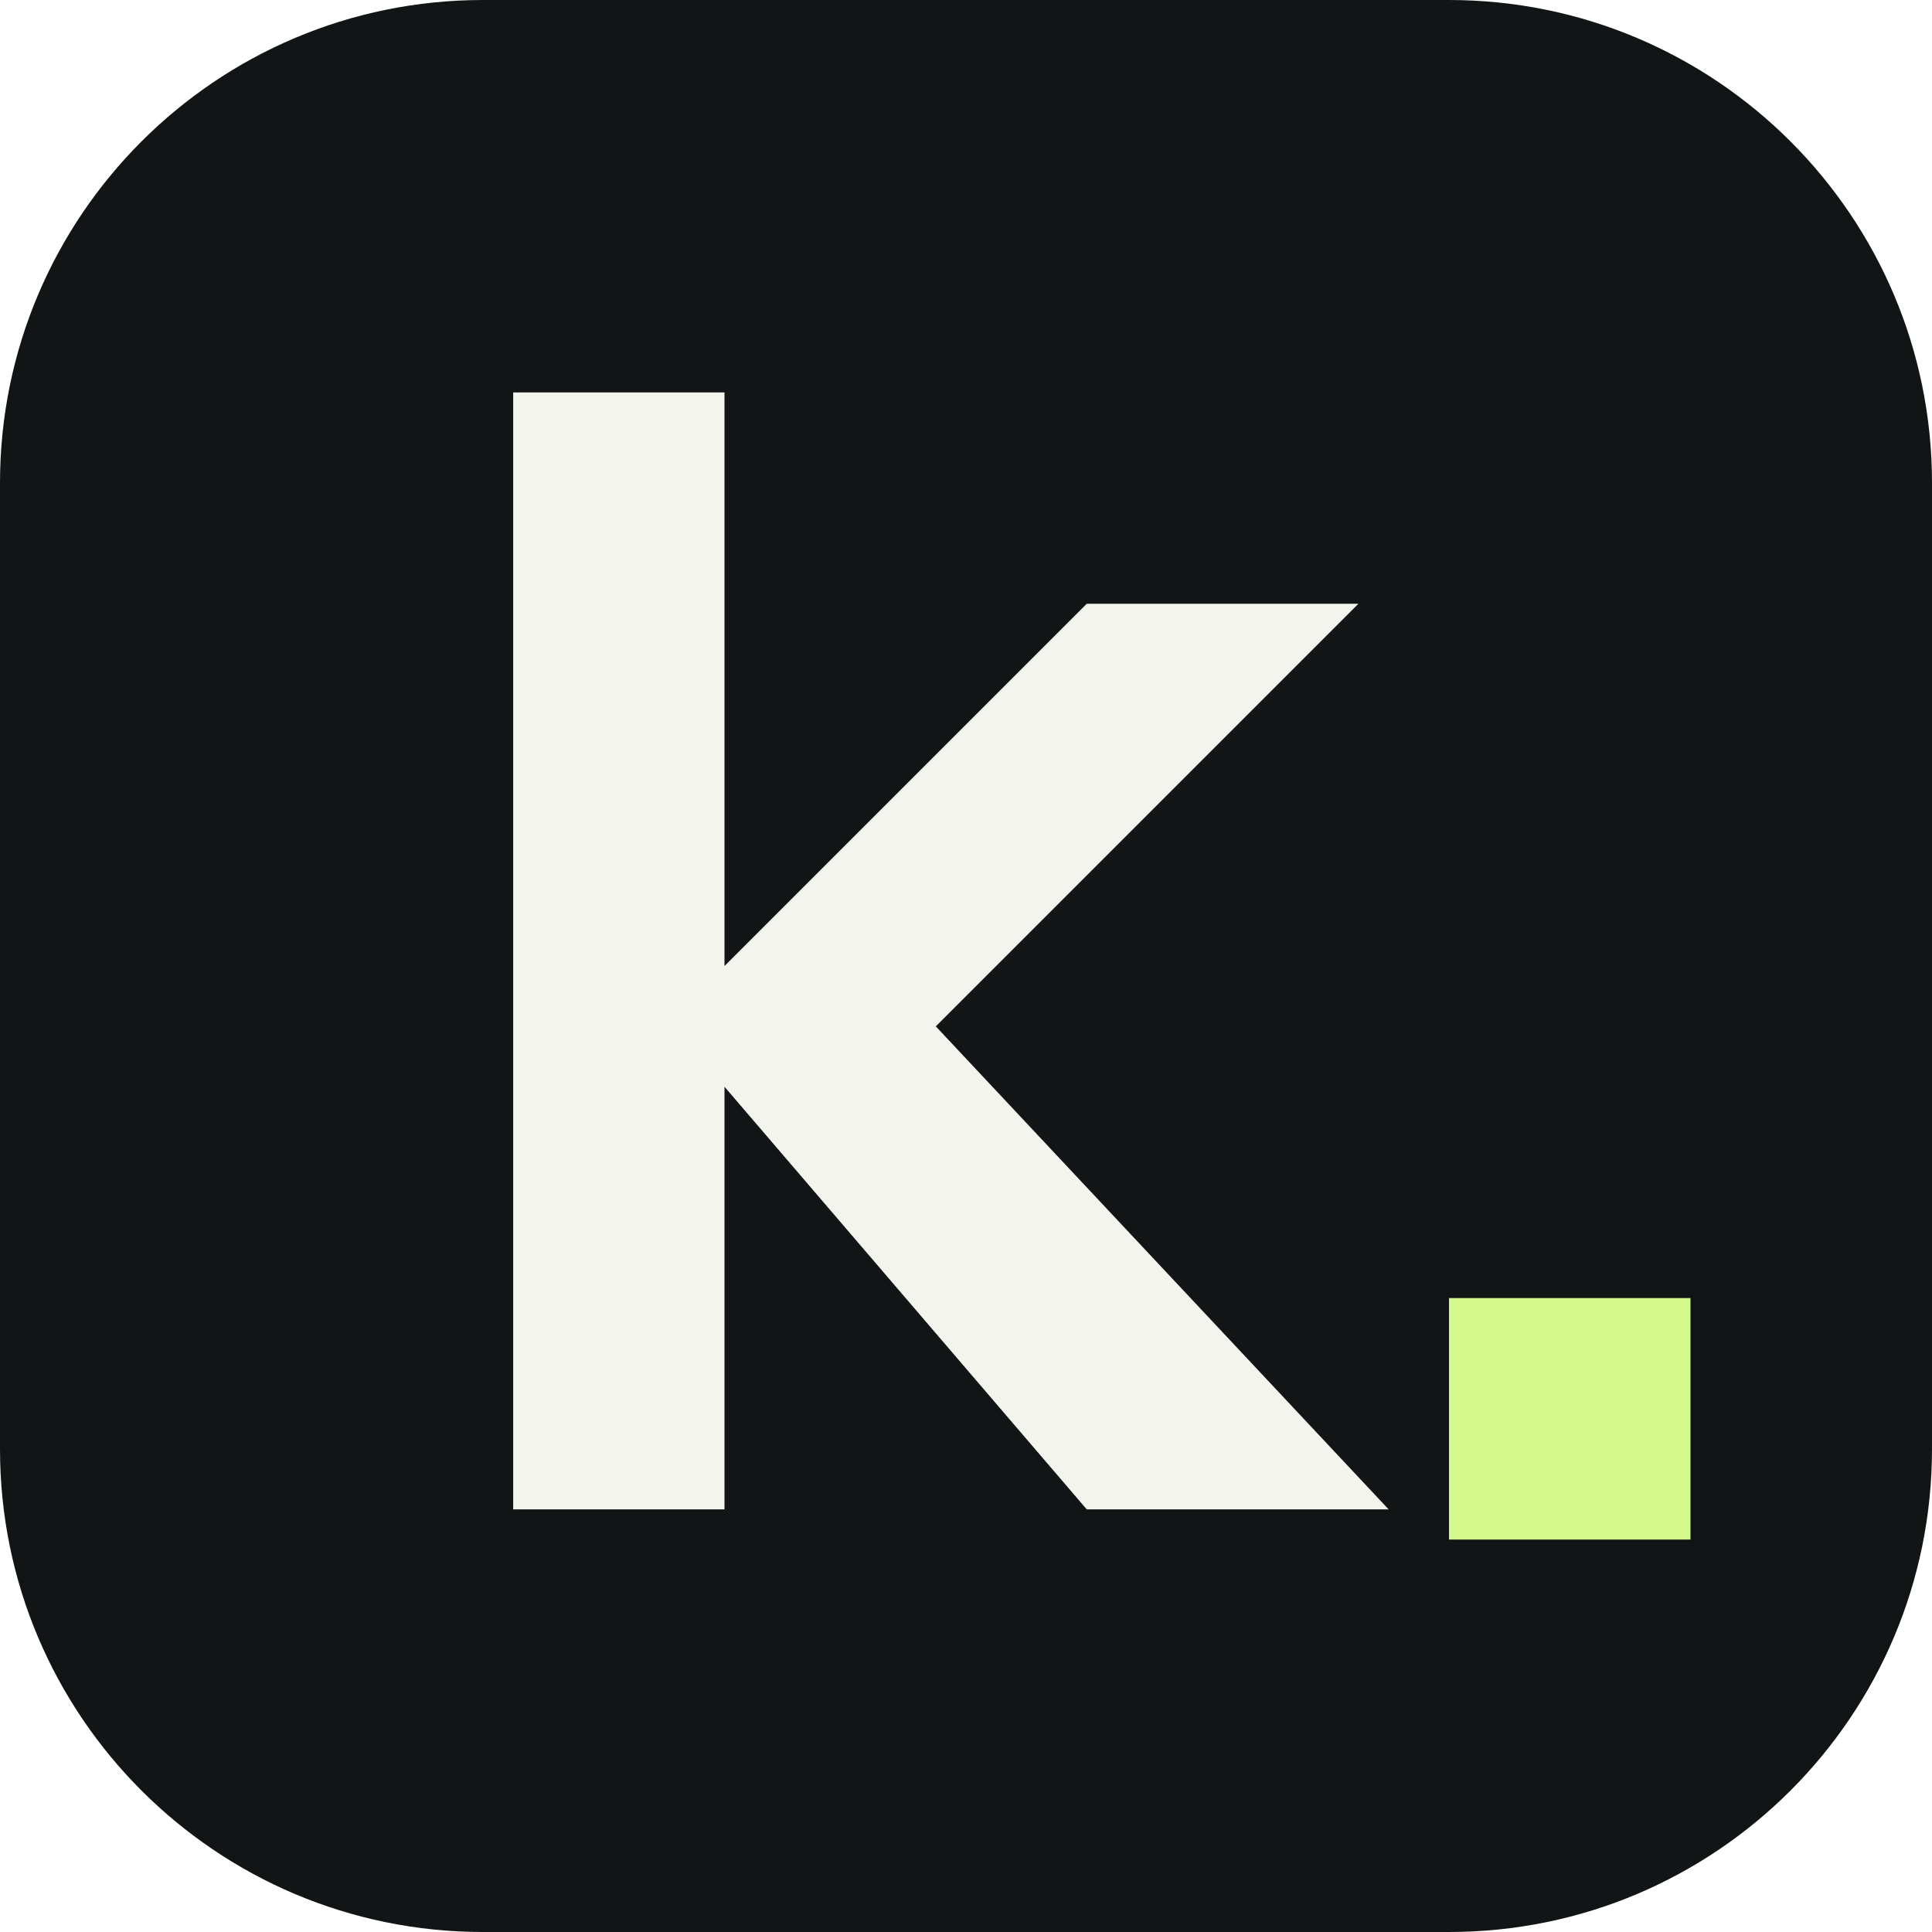
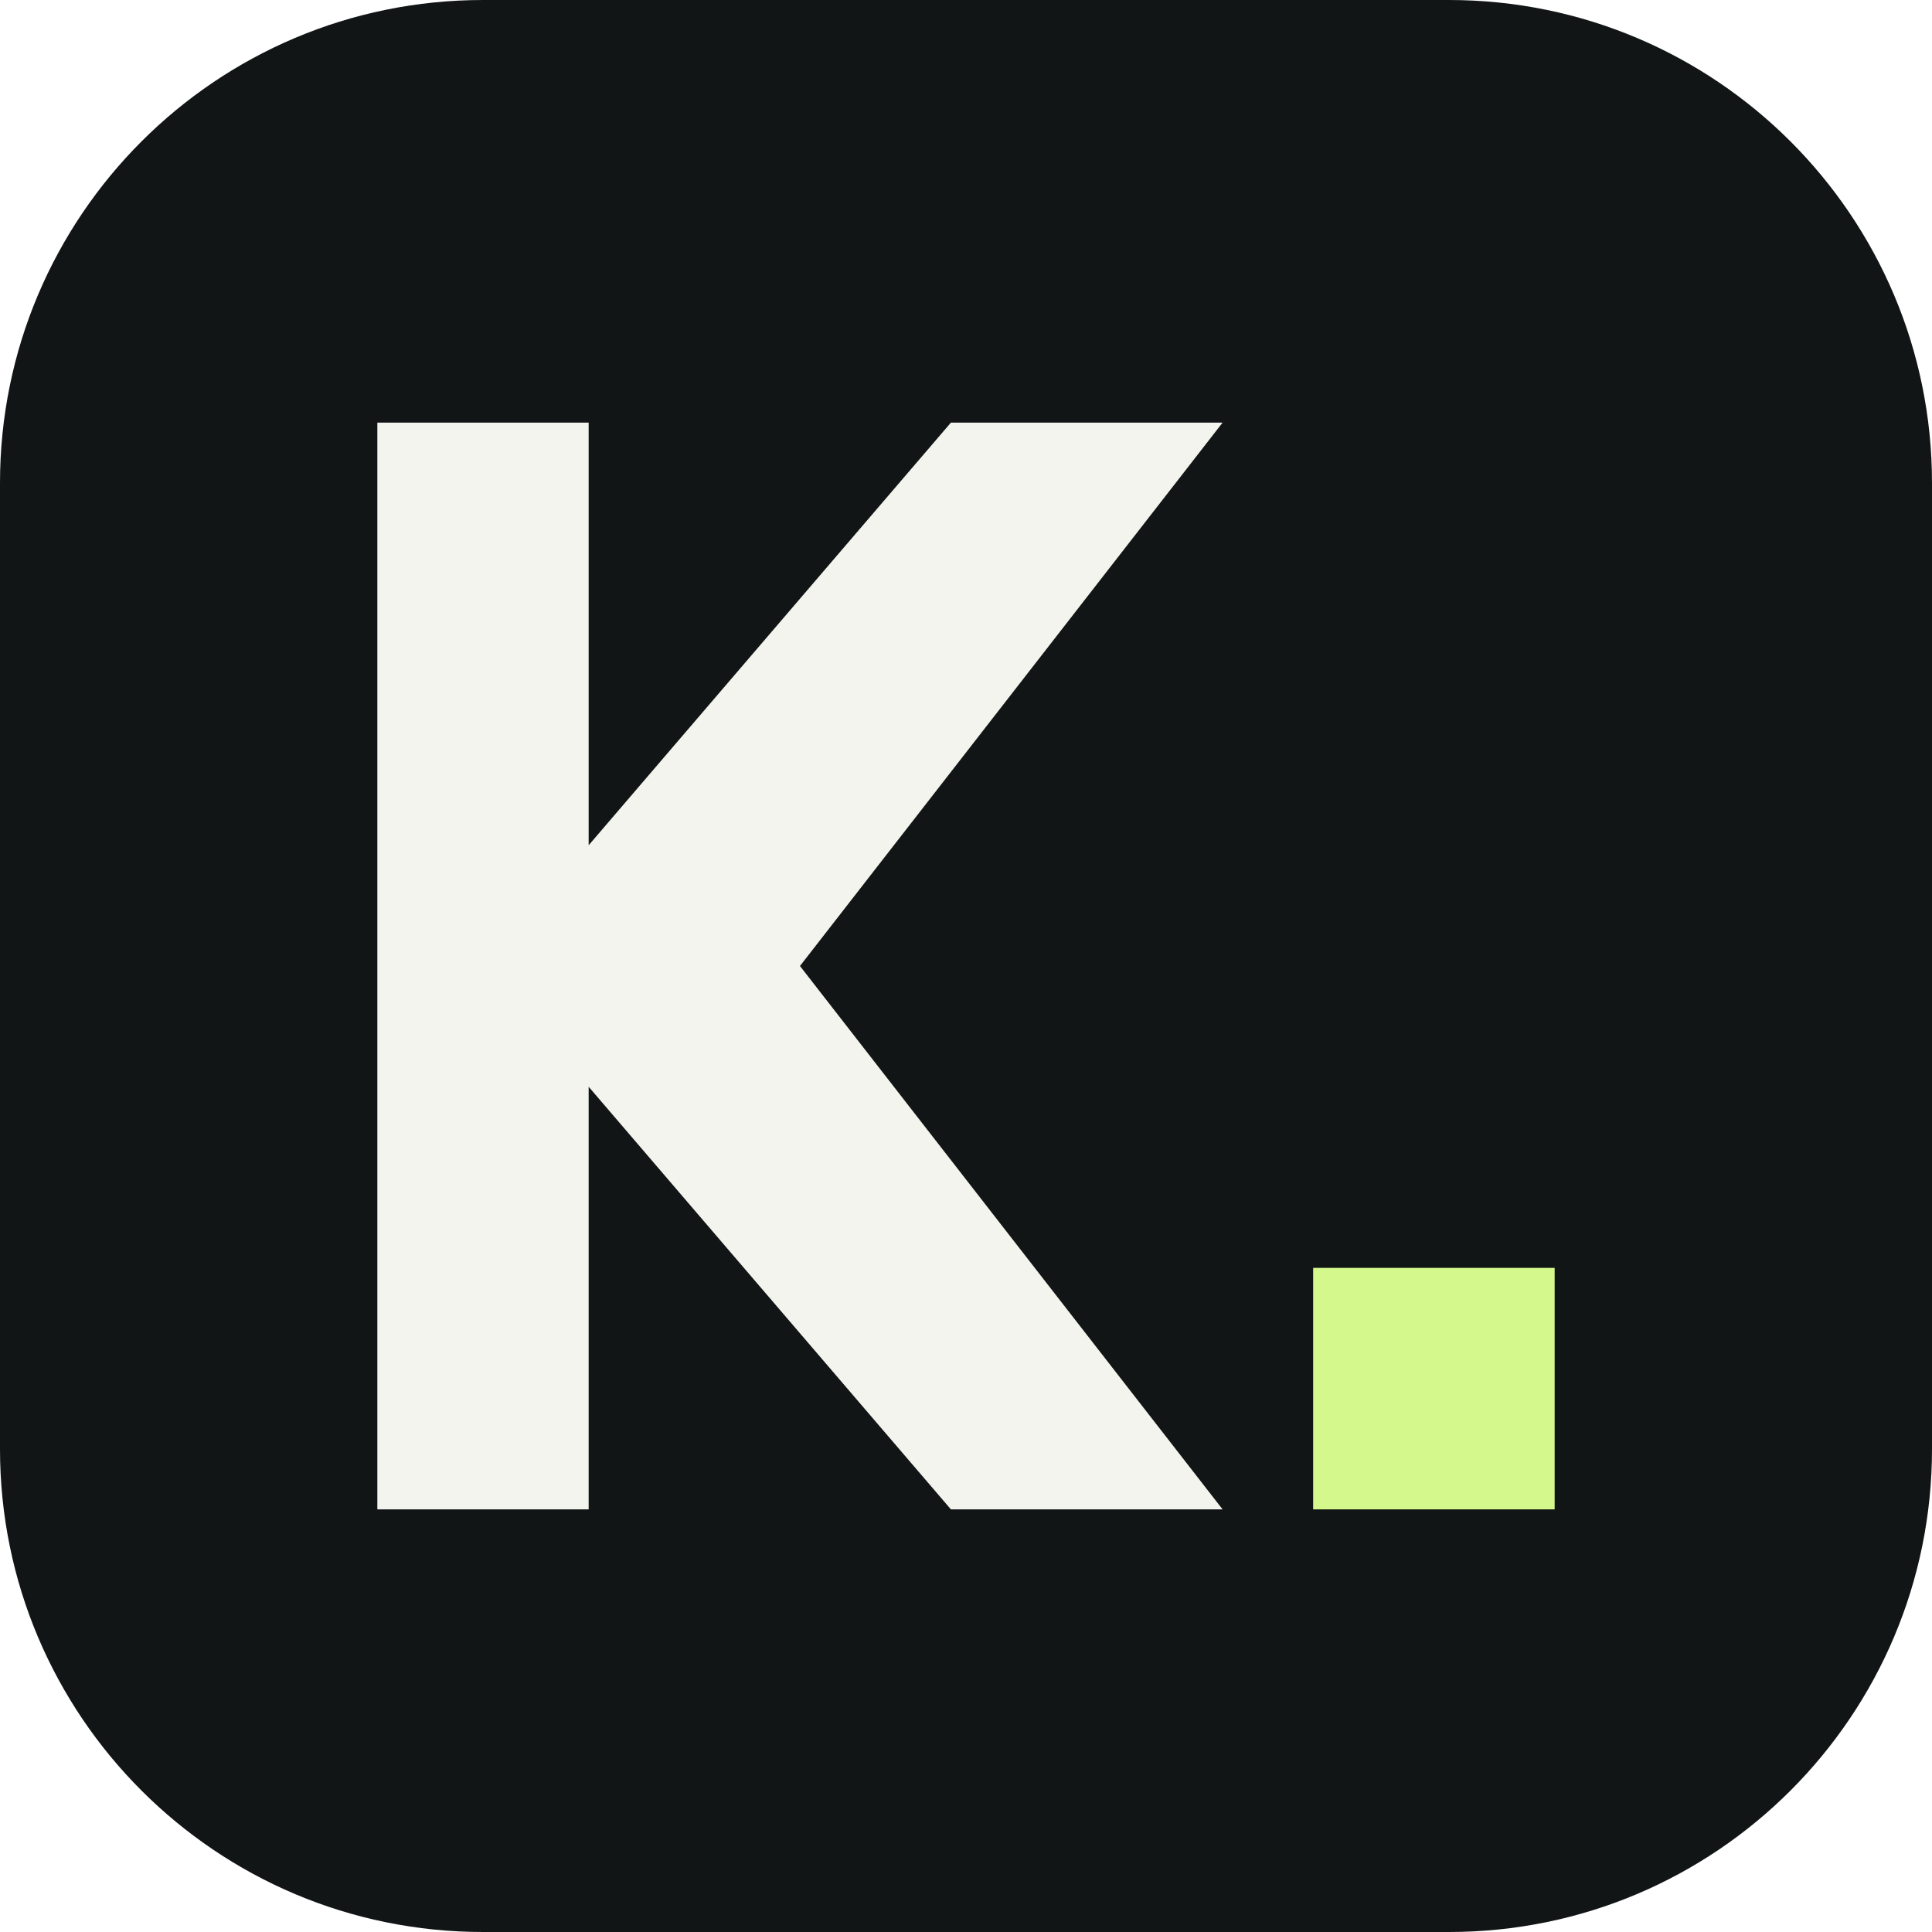
<svg xmlns="http://www.w3.org/2000/svg" viewBox="0 0 64 64">
  <rect width="64" height="64" rx="16" fill="#111515" />
-   <g transform="translate(0 -2)">
-     <path d="M17 15h7v19l12-12h9L31 36l15 16H36L24 38v14h-7Z" fill="#f3f4ed" />
-     <path d="M48 45h8v8h-8Z" fill="#d5f88c" />
-   </g>
+   <path d="M12.5 14h7v14l12-14h9L26.5 32l14 18h-9l-12-14v14h-7Z" fill="#f3f4ed" />
+   <path d="M43.5 42h8v8h-8Z" fill="#d5f88c" />
</svg>
